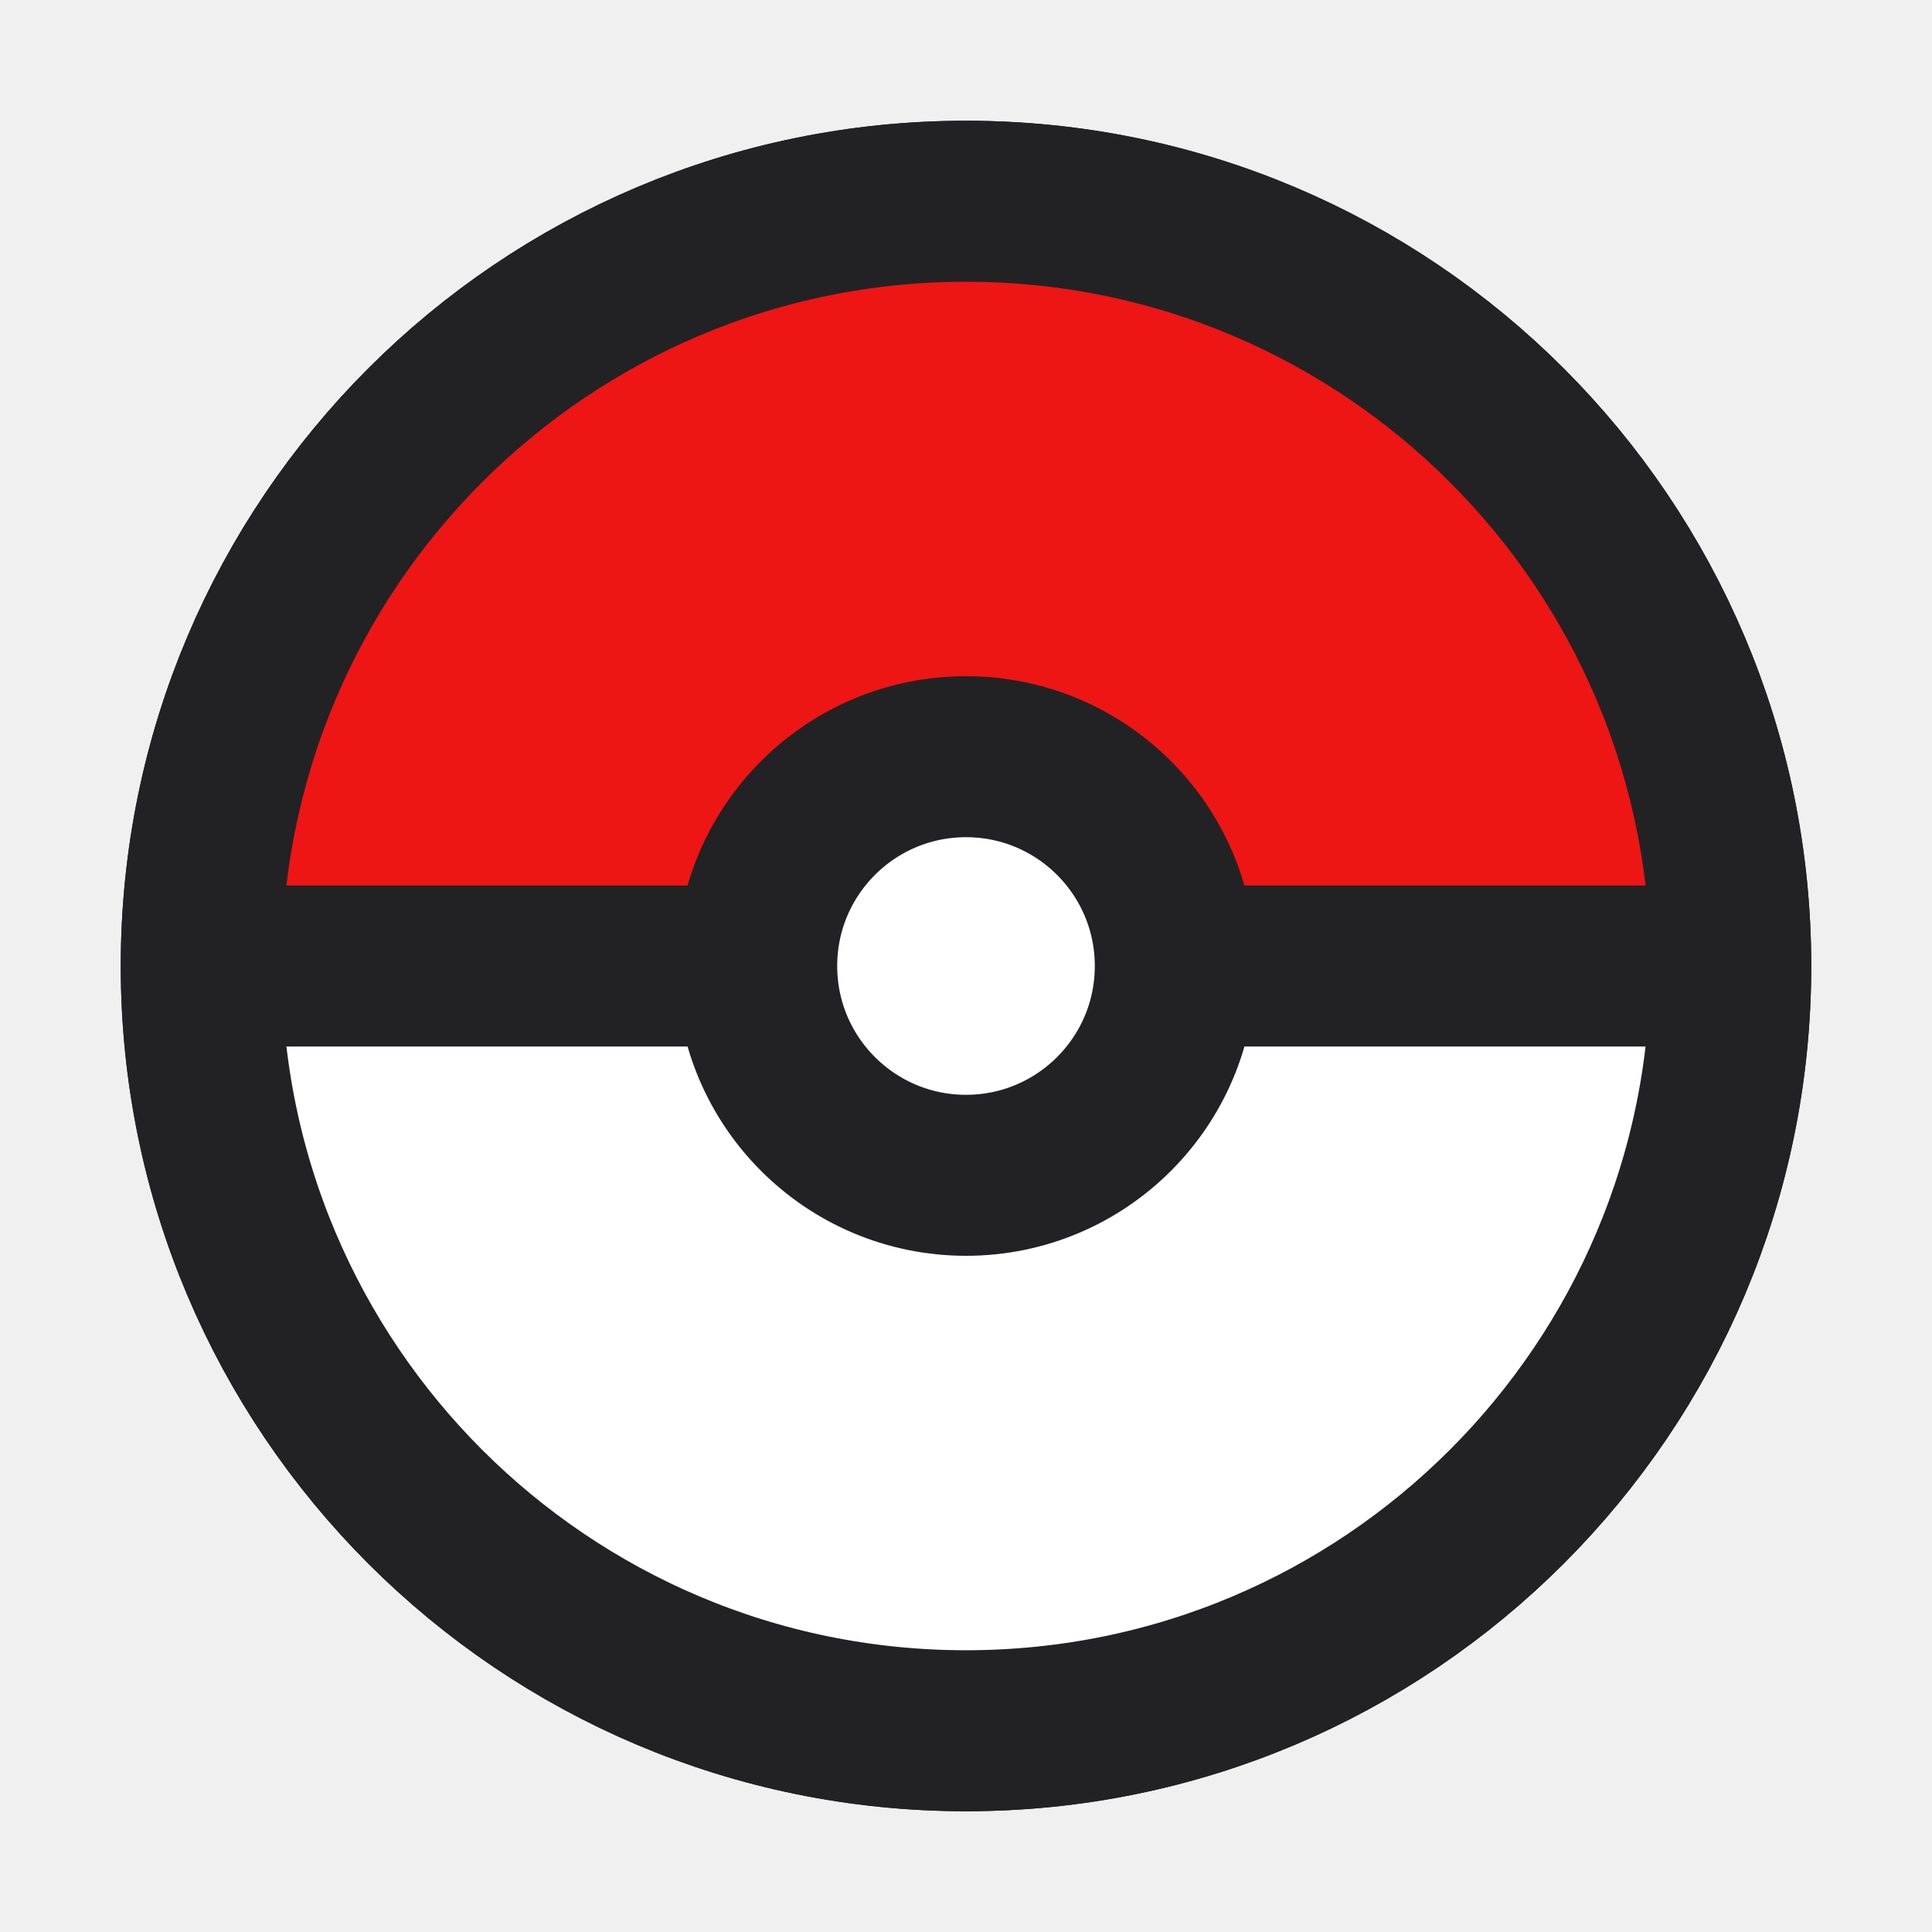
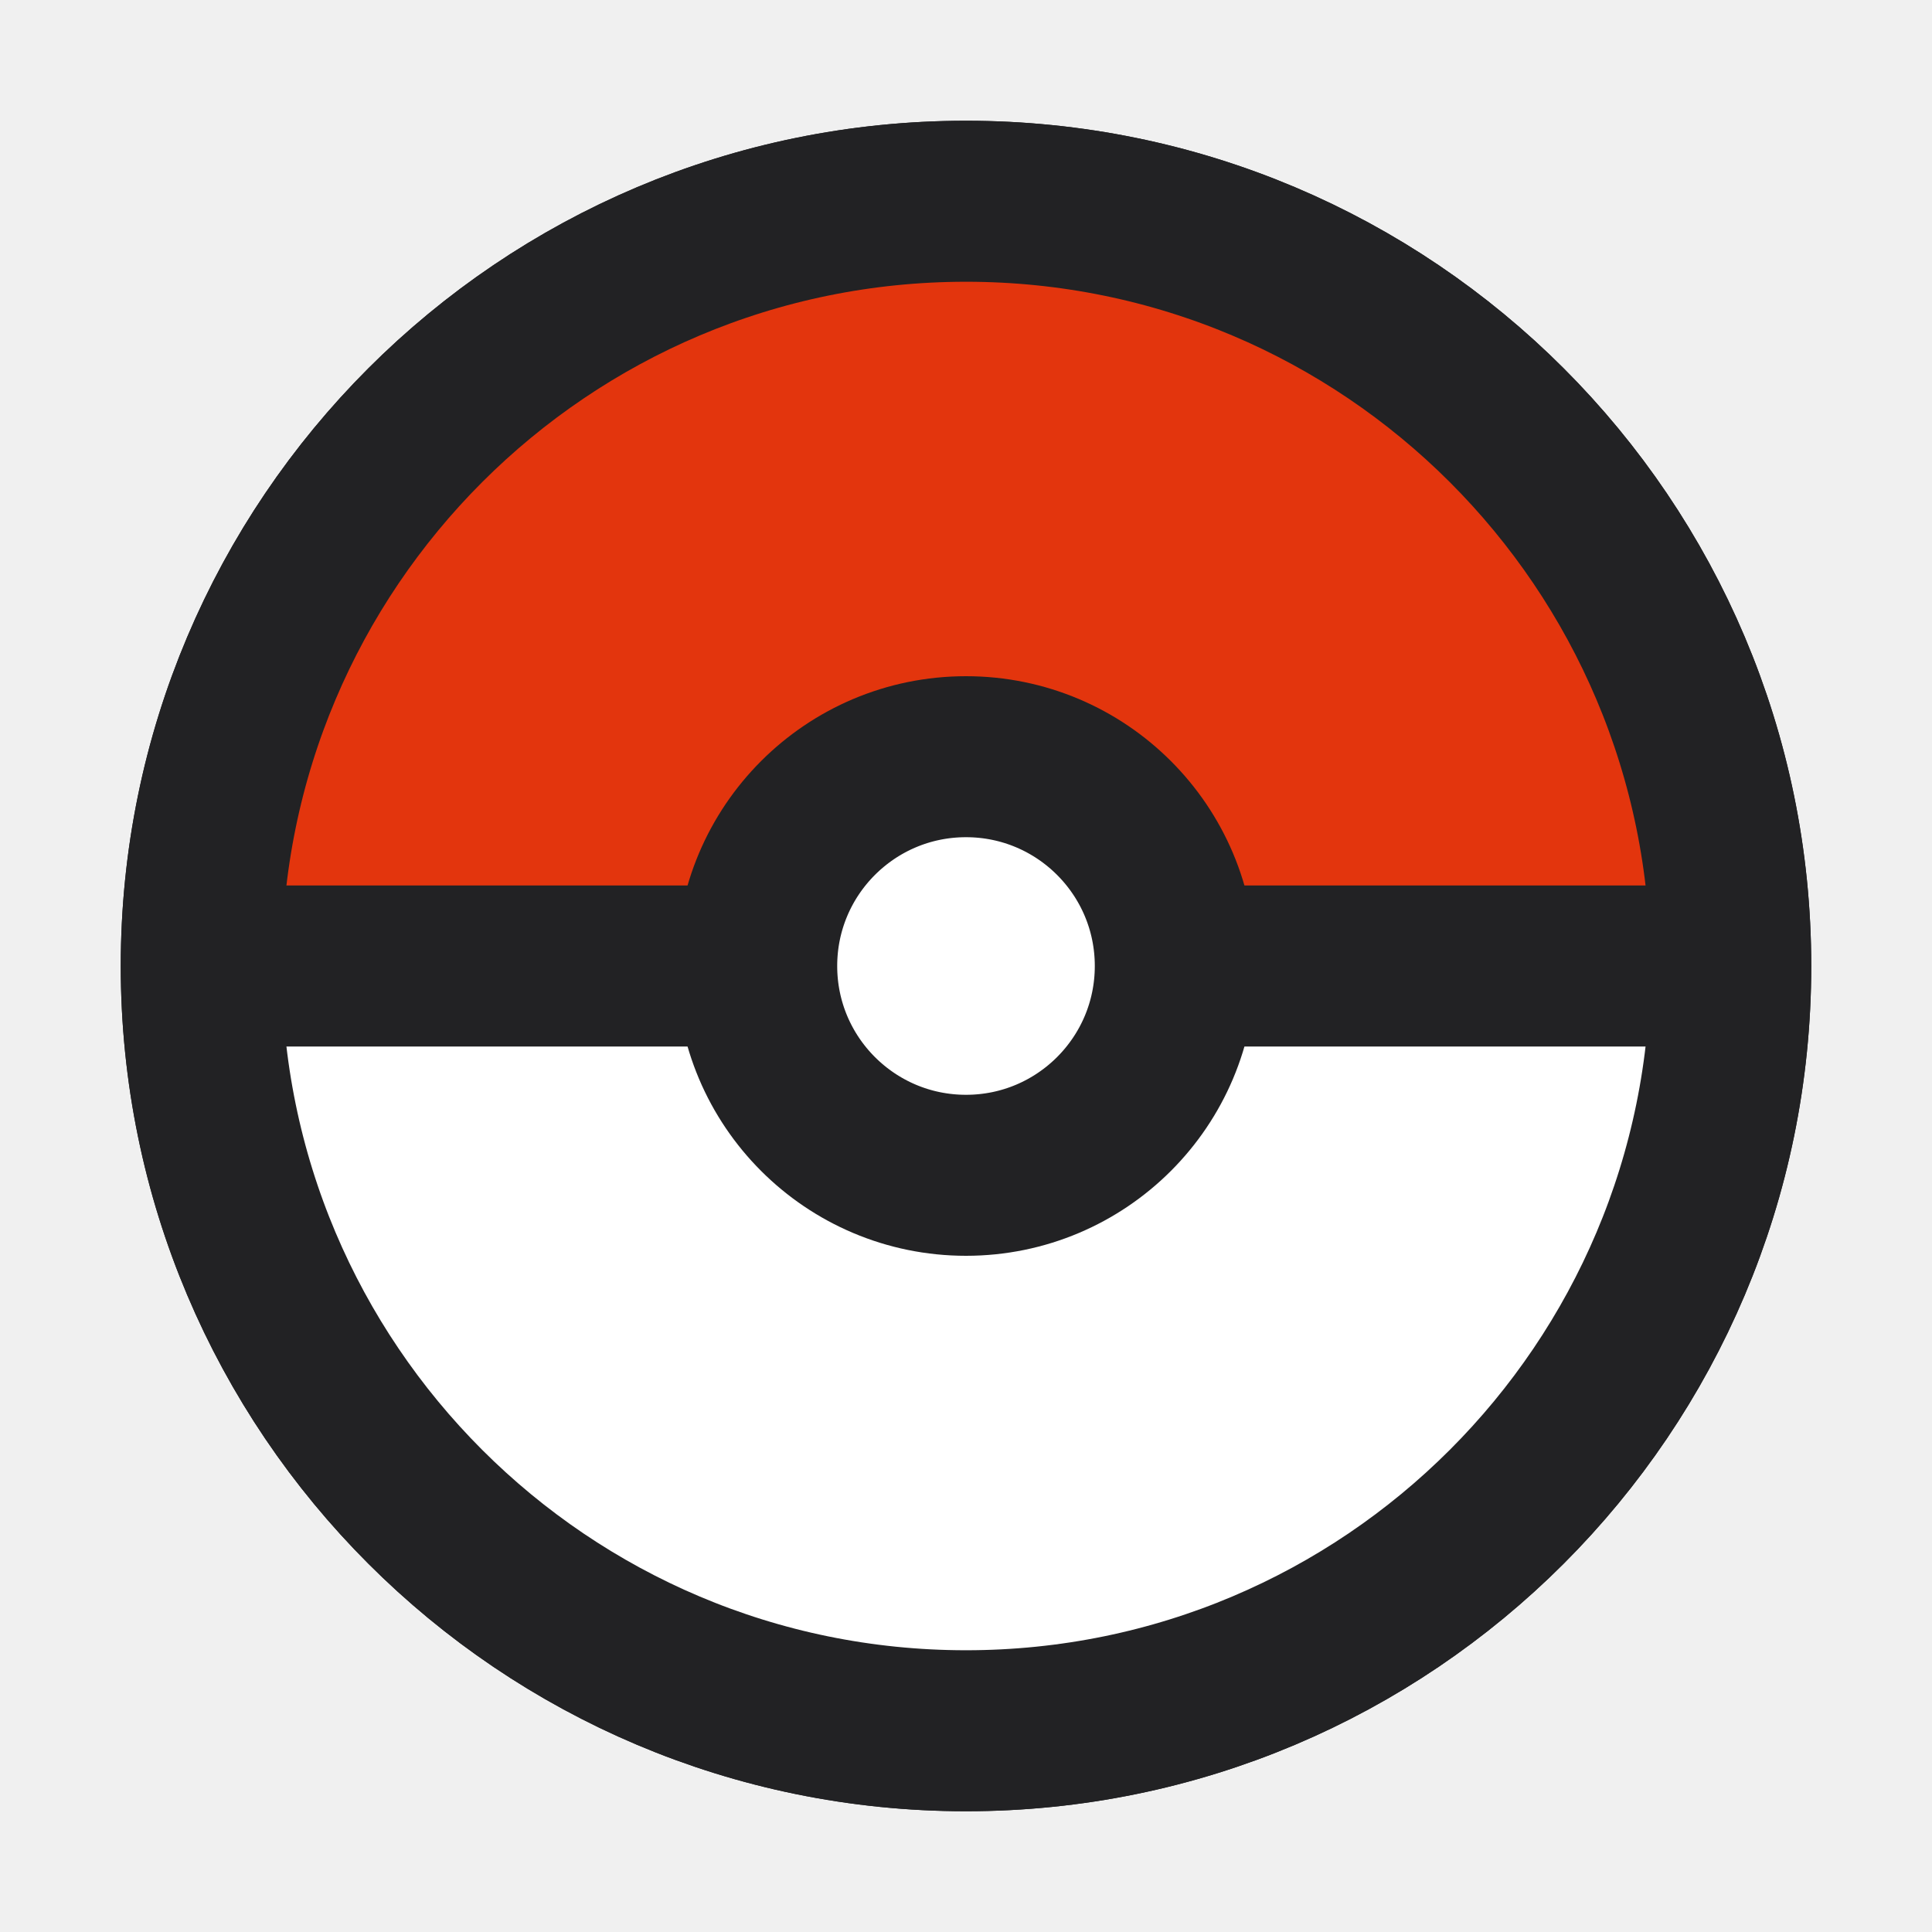
<svg xmlns="http://www.w3.org/2000/svg" viewBox="0 0 24 24">
-   <circle cx="12" cy="12" r="9.5" fill="#EE1515" stroke="#222224" stroke-width="2" />
-   <path d="M2.5 12a9.5 9.5 0 0 1 19 0" fill="#EE1515" stroke="#222224" stroke-width="2" />
+   <circle cx="12" cy="12" r="9.5" fill="#E3350D" stroke="#222224" stroke-width="2" />
+   <path d="M2.5 12a9.5 9.5 0 0 1 19 0" fill="#E3350D" stroke="#222224" stroke-width="2" />
  <path d="M2.5 12a9.5 9.5 0 0 0 19 0" fill="#FFFFFF" stroke="#222224" stroke-width="2" />
  <path d="M2.5 12h7a2.5 2.5 0 0 0 5 0h7" fill="none" stroke="#222224" stroke-width="2" />
  <circle cx="12" cy="12" r="2.6" fill="#FFFFFF" stroke="#222224" stroke-width="2" />
</svg>
